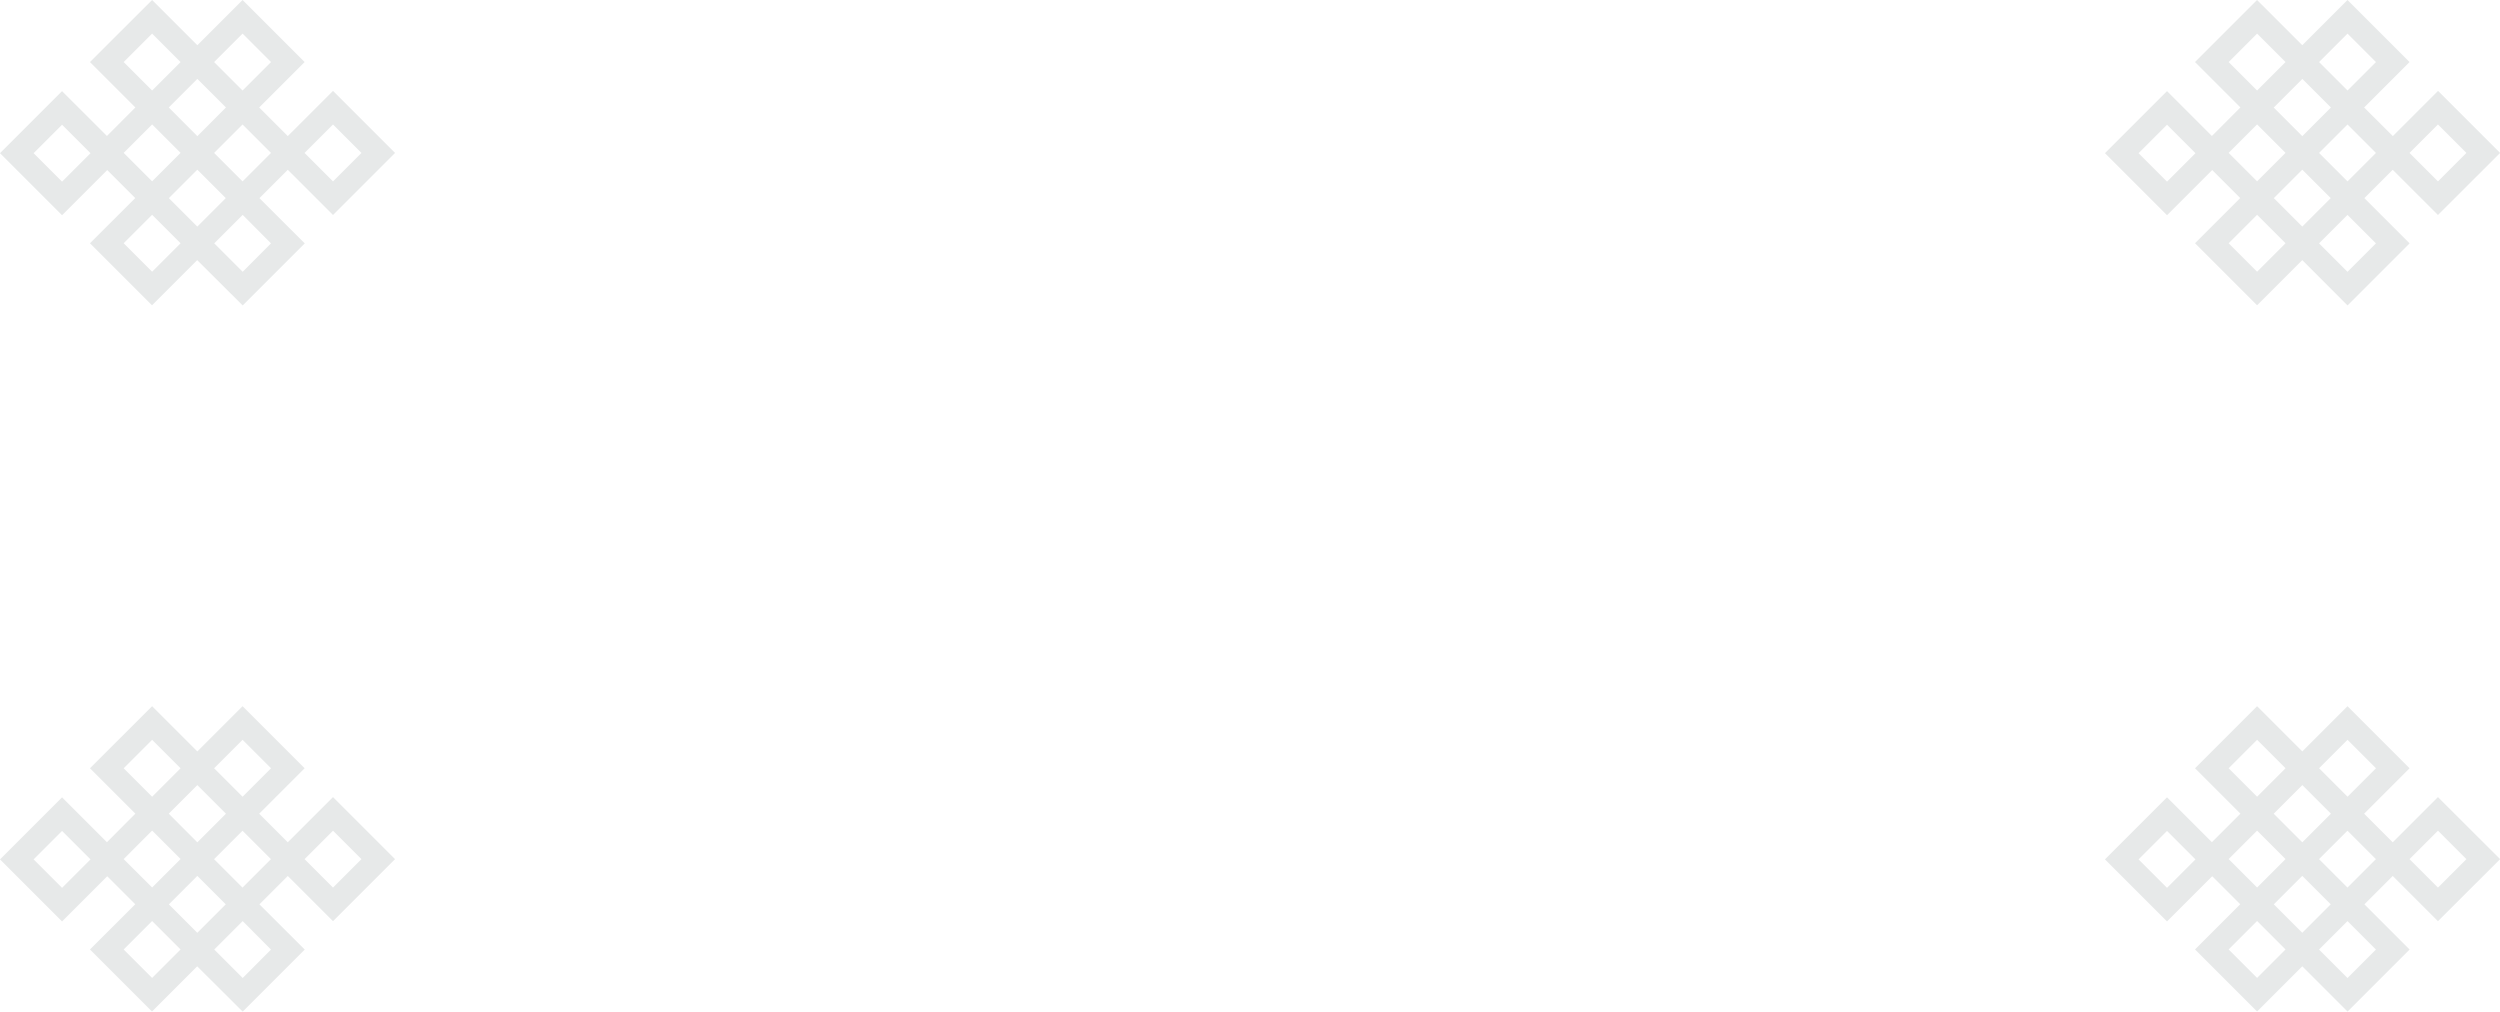
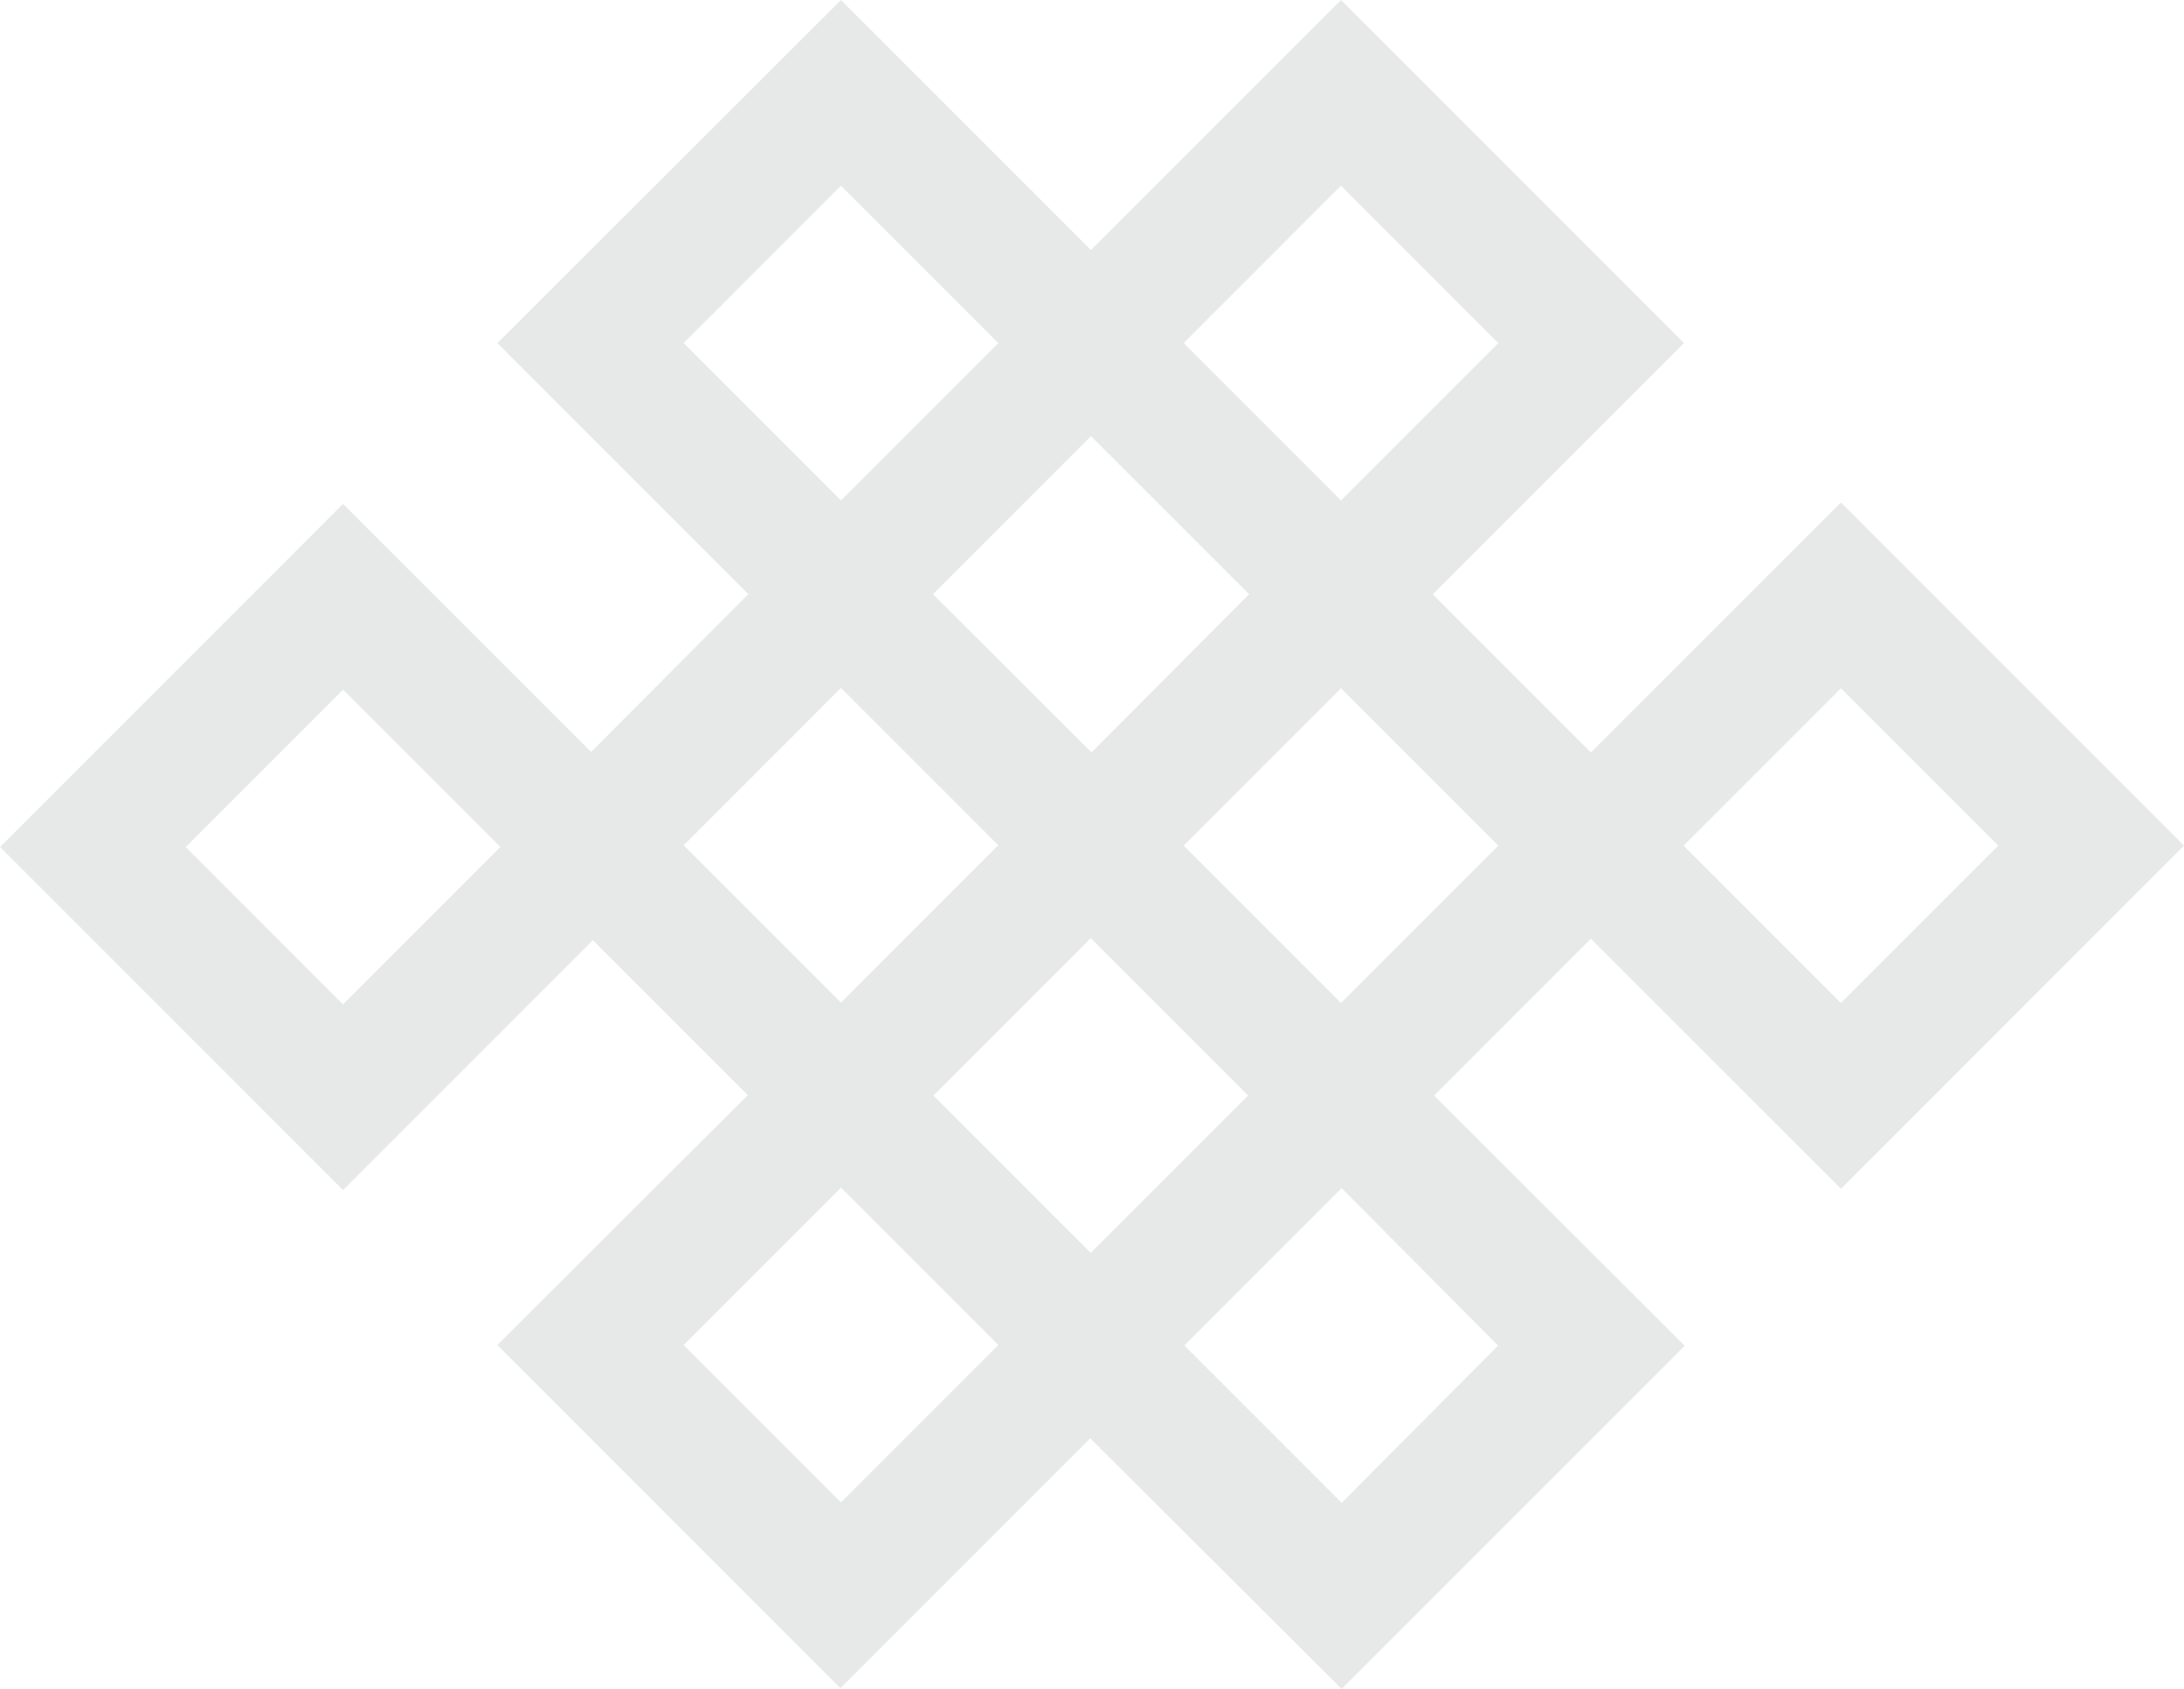
- <svg xmlns="http://www.w3.org/2000/svg" viewBox="0 0 1194.95 483.53">
+ <svg xmlns="http://www.w3.org/2000/svg" id="图层_1" data-name="图层 1" viewBox="0 0 188.83 145.97">
  <defs>
    <style>.cls-1{fill:#e7e9e9;}</style>
  </defs>
-   <g id="图层_2" data-name="图层 2">
-     <g id="图层_1-2" data-name="图层 1">
-       <path class="cls-1" d="M159.17,102.76,188.83,73.1,159.17,43.44,137.55,65.05,123.88,51.38,145.6,29.66,115.94,0,94.32,21.61,72.71,0,43,29.66l21.7,21.7L51.11,65,29.66,43.56,0,73.22l29.66,29.66,21.6-21.6L64.65,94.67,43,116.27l29.66,29.66,21.6-21.6L116,146l29.66-29.66L124,94.7l13.55-13.55Zm0-43.26,13.6,13.6-13.6,13.6-13.6-13.6ZM29.66,86.82l-13.6-13.6,13.6-13.6,13.6,13.6Zm86.28-70.76,13.6,13.6-13.6,13.6-13.6-13.6ZM94.4,37.78h0L108,51.37,94.41,65h0l-.08.08h0L80.67,51.37,94.32,37.71ZM59.11,29.66l13.6-13.6,13.6,13.6-13.6,13.6Zm0,43.41,13.6-13.6,13.6,13.6-13.6,13.6Zm13.6,56.8-13.6-13.6,13.6-13.6,13.6,13.6Zm8-35.17,13.6-13.6,13.6,13.6-13.6,13.6Zm48.81,21.62L116,129.91l-13.6-13.6,13.6-13.6ZM115.94,86.7l-13.6-13.6,13.6-13.6,13.6,13.6Z" />
-       <path class="cls-1" d="M1165.29,102.76,1195,73.1l-29.66-29.66-21.61,21.61L1130,51.38l21.72-21.72L1122.06,0l-21.61,21.61L1078.83,0l-29.66,29.66,21.7,21.7L1057.24,65l-21.45-21.45-29.66,29.66,29.66,29.66,21.6-21.6,13.39,13.39-21.6,21.6,29.66,29.66,21.6-21.6L1122.08,146l29.66-29.66L1130.12,94.7l13.55-13.55Zm0-43.26,13.6,13.6-13.6,13.6-13.6-13.6Zm-129.5,27.32-13.6-13.6,13.6-13.6,13.6,13.6Zm86.28-70.76,13.6,13.6-13.6,13.6-13.6-13.6Zm-21.54,21.72h0l13.6,13.6L1100.54,65h0l-.08.08h0l-13.67-13.67,13.66-13.66Zm-35.29-8.12,13.6-13.6,13.6,13.6-13.6,13.6Zm0,43.41,13.6-13.6,13.6,13.6-13.6,13.6Zm13.6,56.8-13.6-13.6,13.6-13.6,13.6,13.6Zm8-35.17,13.6-13.6,13.6,13.6-13.6,13.6Zm48.81,21.62-13.6,13.6-13.6-13.6,13.6-13.6ZM1122.06,86.7l-13.6-13.6,13.6-13.6,13.6,13.6Z" />
-       <path class="cls-1" d="M1165.29,440.31,1195,410.65,1165.29,381l-21.61,21.61L1130,388.93l21.72-21.72-29.66-29.66-21.61,21.61-21.61-21.61-29.66,29.66,21.7,21.7-13.64,13.64-21.45-21.45-29.66,29.66,29.66,29.66,21.6-21.6,13.39,13.39-21.6,21.6,29.66,29.66,21.6-21.6,21.64,21.64,29.66-29.66-21.61-21.61,13.55-13.55Zm0-43.26,13.6,13.6-13.6,13.6-13.6-13.6Zm-129.5,27.32-13.6-13.6,13.6-13.6,13.6,13.6Zm86.28-70.76,13.6,13.6-13.6,13.6-13.6-13.6Zm-21.54,21.72h0l13.6,13.6-13.6,13.6h0l-.08.08h0l-13.67-13.67,13.66-13.66Zm-35.29-8.12,13.6-13.6,13.6,13.6-13.6,13.6Zm0,43.41,13.6-13.6,13.6,13.6-13.6,13.6Zm13.6,56.8-13.6-13.6,13.6-13.6,13.6,13.6Zm8-35.17,13.6-13.6,13.6,13.6-13.6,13.6Zm48.81,21.62-13.6,13.6-13.6-13.6,13.6-13.6Zm-13.61-29.62-13.6-13.6,13.6-13.6,13.6,13.6Z" />
-       <path class="cls-1" d="M159.17,440.31l29.66-29.66L159.17,381,137.55,402.6l-13.67-13.67,21.72-21.72-29.66-29.66L94.32,359.17,72.71,337.55,43,367.21l21.7,21.7L51.11,402.56,29.66,381.11,0,410.77l29.66,29.66,21.6-21.6,13.39,13.39L43,453.82l29.66,29.66,21.6-21.6L116,483.53l29.66-29.66L124,432.25l13.55-13.55Zm0-43.26,13.6,13.6-13.6,13.6-13.6-13.6ZM29.66,424.37l-13.6-13.6,13.6-13.6,13.6,13.6Zm86.28-70.76,13.6,13.6-13.6,13.6-13.6-13.6ZM94.4,375.34h0l13.6,13.6-13.6,13.6h0l-.08.08h0L80.67,388.92l13.66-13.66Zm-35.29-8.12,13.6-13.6,13.6,13.6-13.6,13.6Zm0,43.41L72.71,397l13.6,13.6-13.6,13.6Zm13.6,56.8-13.6-13.6,13.6-13.6,13.6,13.6Zm8-35.17,13.6-13.6,13.6,13.6-13.6,13.6Zm48.81,21.62L116,467.46l-13.6-13.6,13.6-13.6Zm-13.61-29.62-13.6-13.6,13.6-13.6,13.6,13.6Z" />
-     </g>
-   </g>
+   <path class="cls-1" d="M159.17,102.76L188.83,73.1,159.17,43.44,137.55,65.05,123.88,51.38,145.6,29.66,115.94,0,94.32,21.61,72.71,0,43,29.66l21.7,21.7L51.11,65,29.66,43.56,0,73.22l29.66,29.66,21.6-21.6L64.65,94.67,43,116.27l29.66,29.66,21.6-21.6L116,146l29.66-29.66L124,94.7l13.55-13.55Zm0-43.26,13.6,13.6-13.6,13.6-13.6-13.6ZM29.66,86.82l-13.6-13.6,13.6-13.6,13.6,13.6Zm86.28-70.76,13.6,13.6-13.6,13.6-13.6-13.6ZM94.4,37.78h0L108,51.37,94.41,65h0L94.34,65h0L80.67,51.37,94.32,37.71ZM59.11,29.66l13.6-13.6,13.6,13.6-13.6,13.6Zm0,43.41,13.6-13.6,13.6,13.6-13.6,13.6Zm13.6,56.8-13.6-13.6,13.6-13.6,13.6,13.6Zm8-35.17,13.6-13.6,13.6,13.6-13.6,13.6Zm48.81,21.62L116,129.91l-13.6-13.6,13.6-13.6ZM115.94,86.7l-13.6-13.6,13.6-13.6,13.6,13.6Z" />
</svg>
